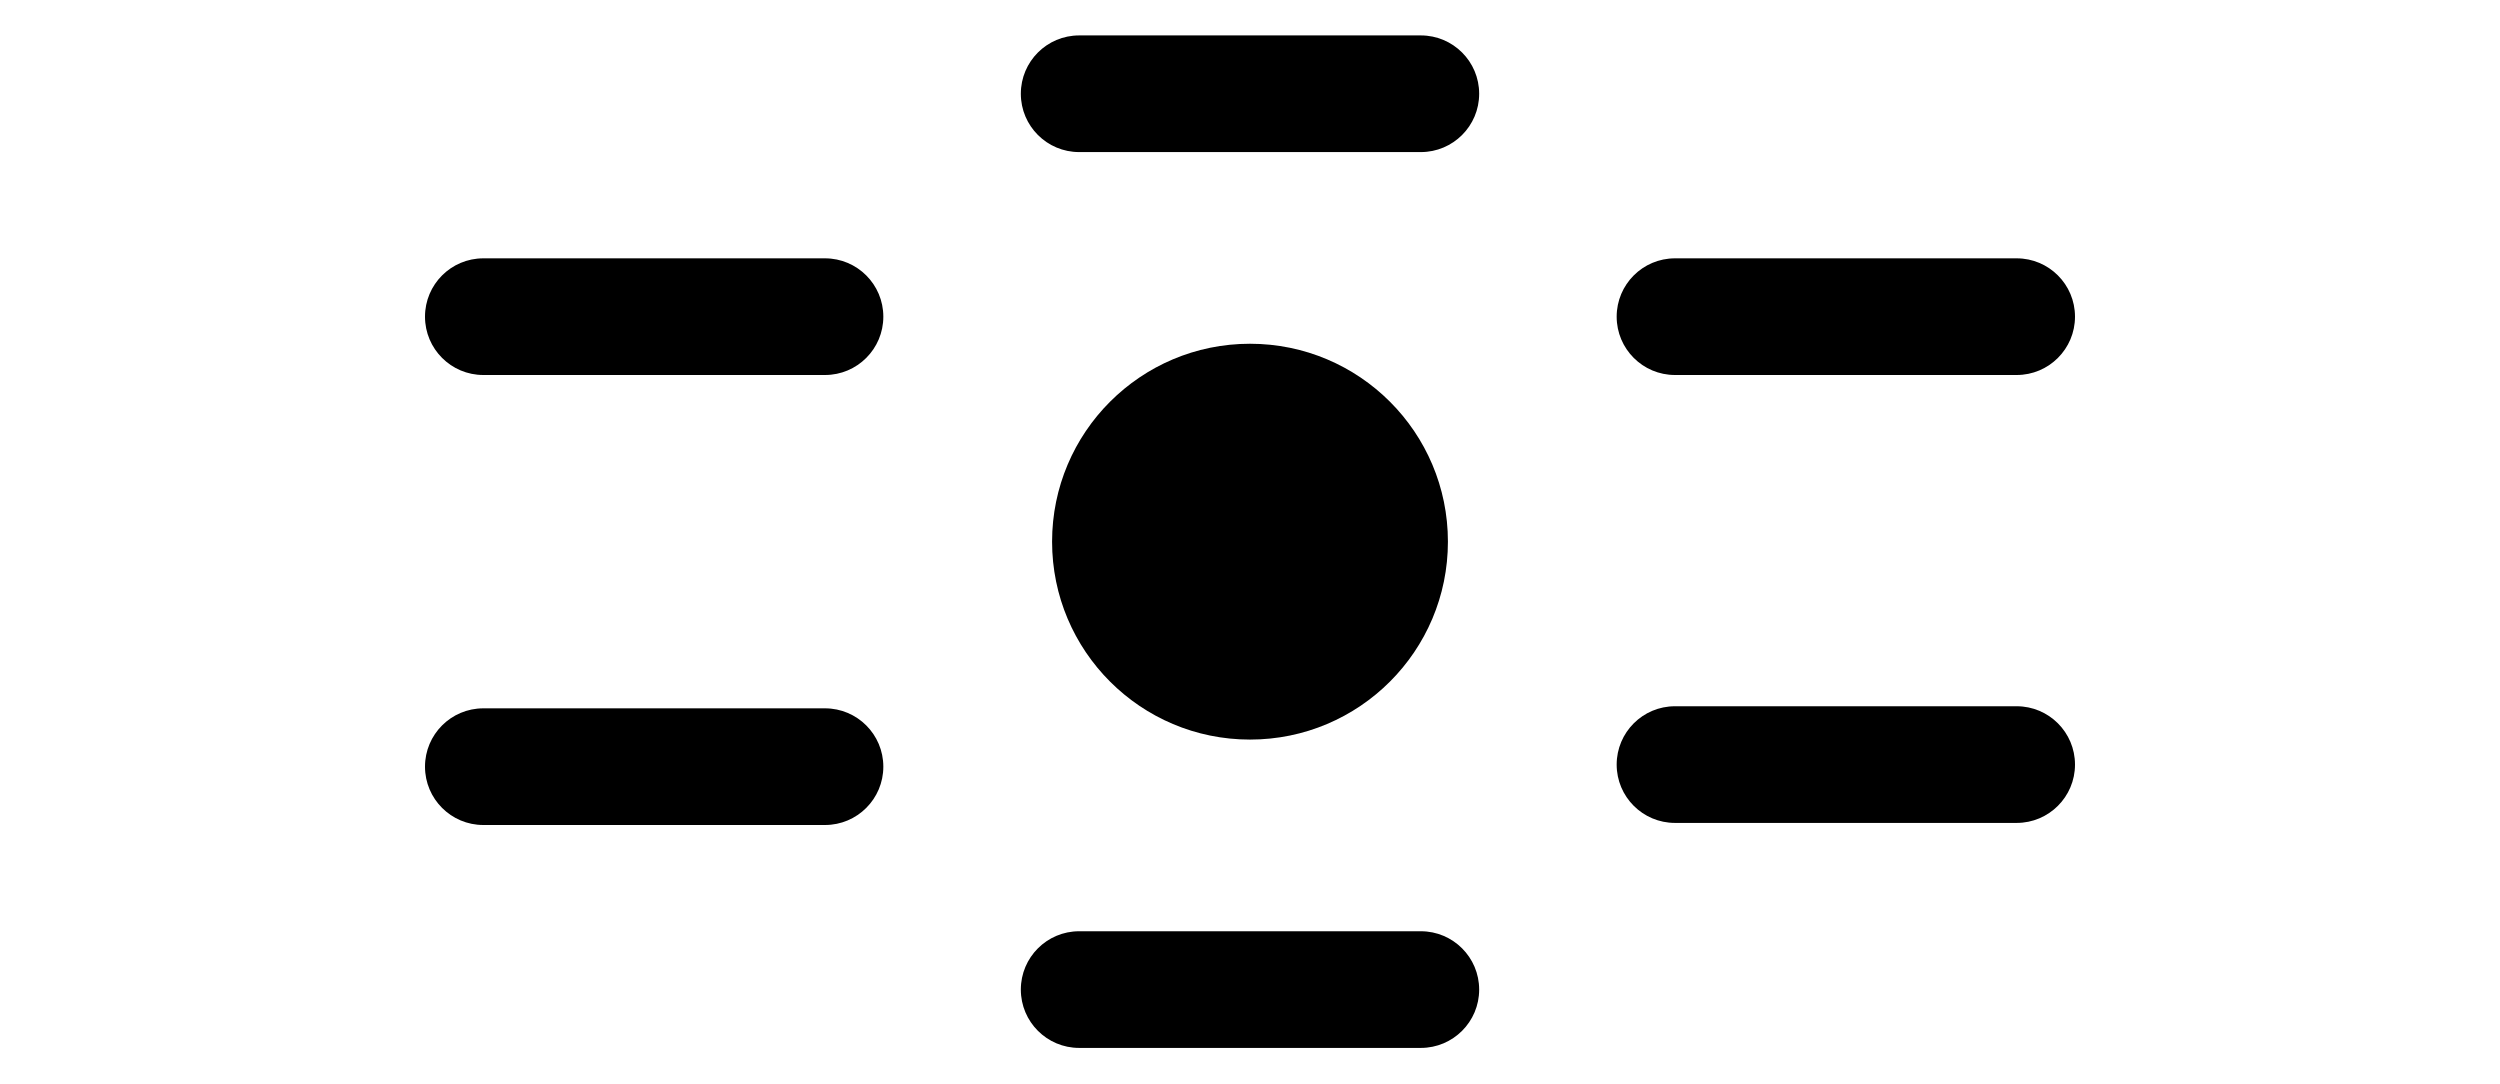
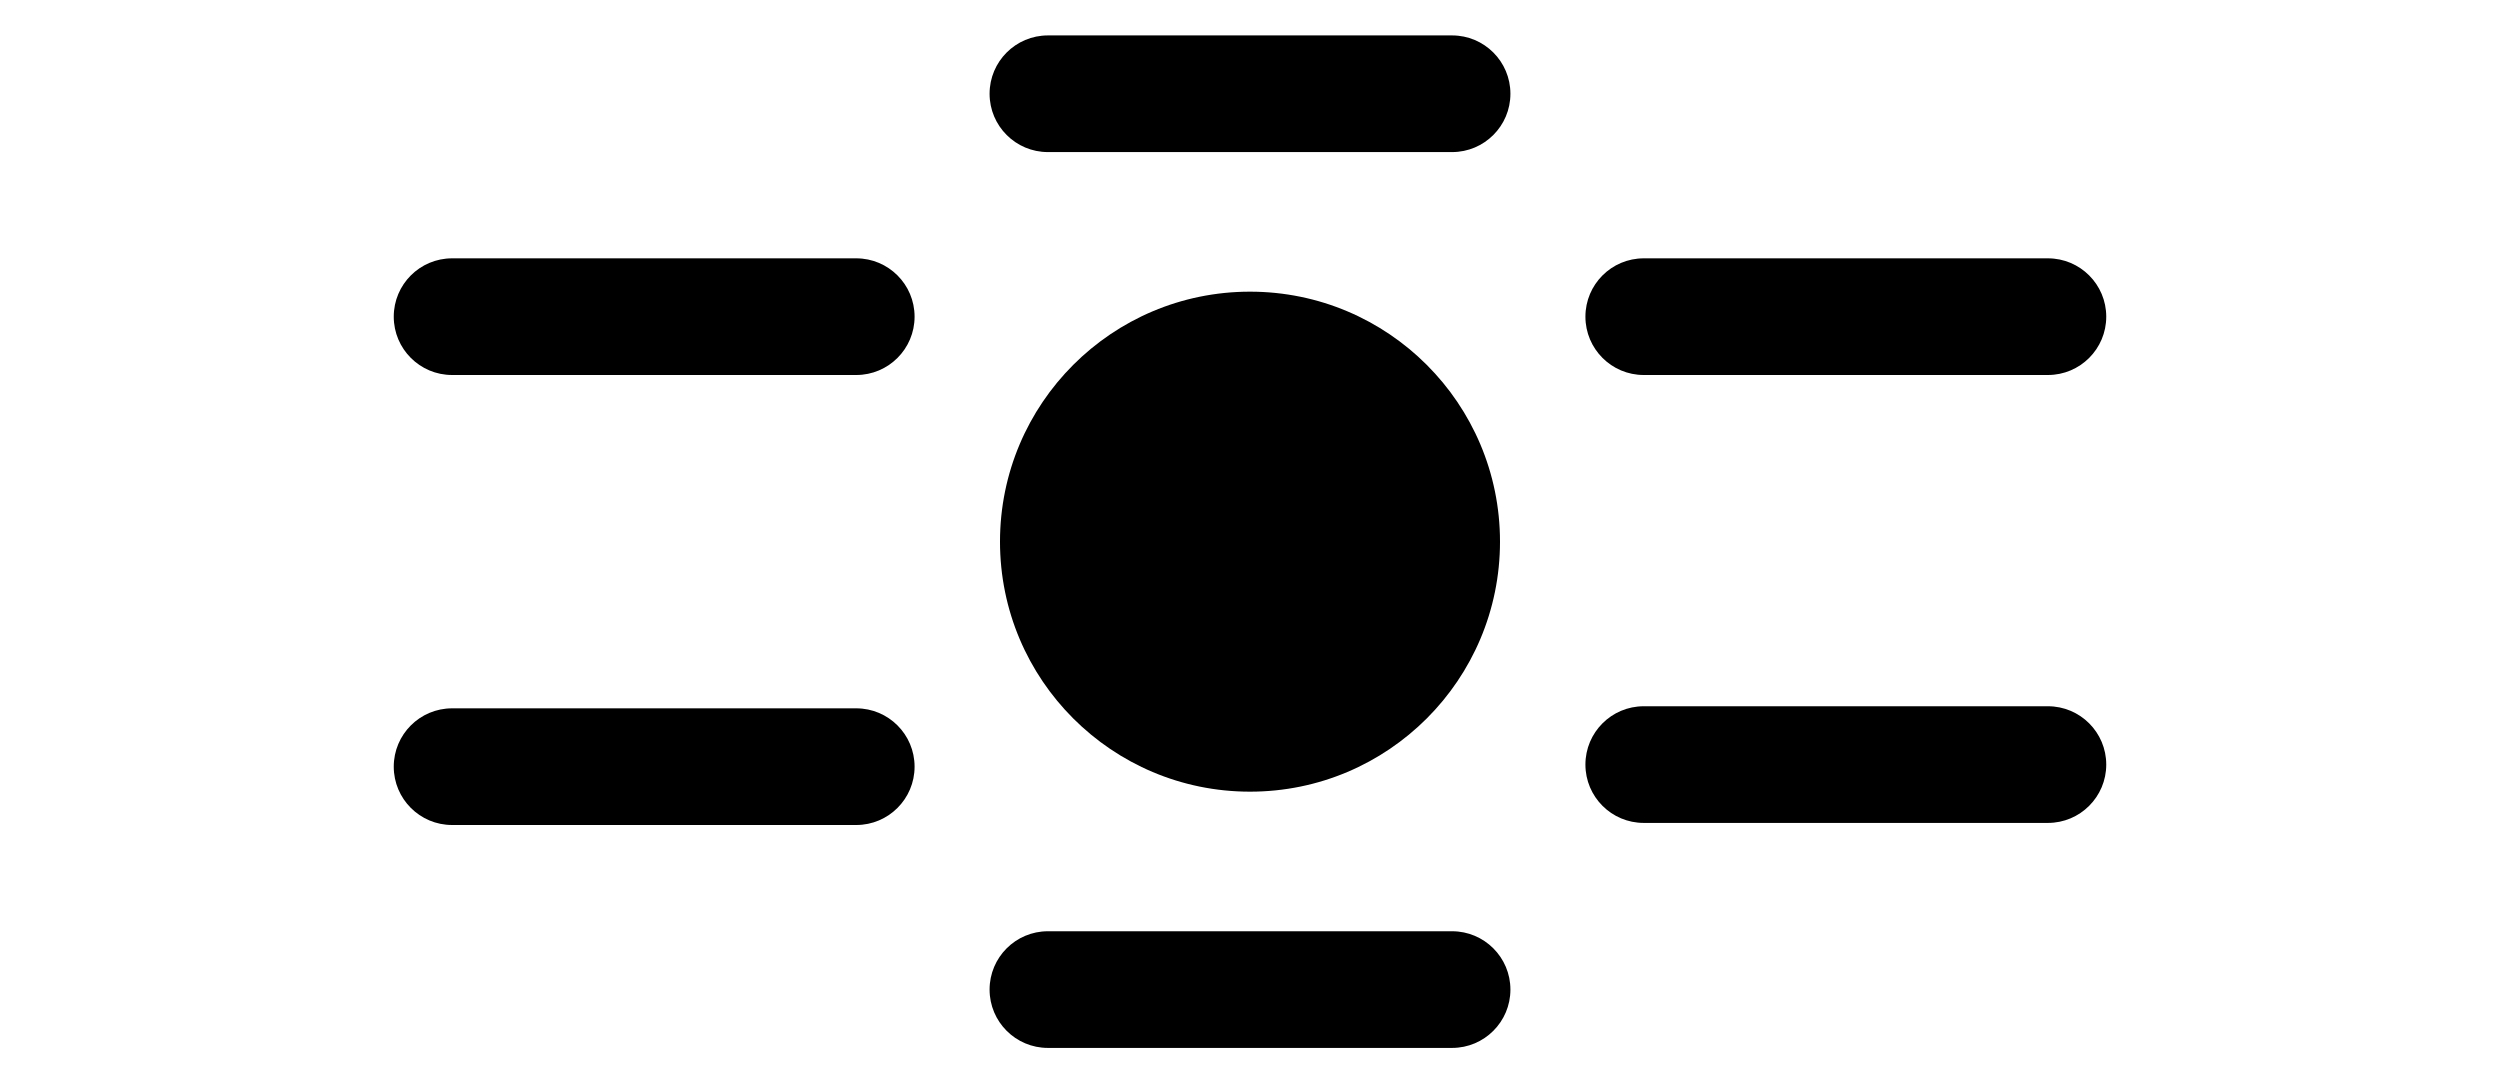
<svg xmlns="http://www.w3.org/2000/svg" viewBox="0 0 1200 520" role="img">
  <defs>
    <marker id="id-m" viewBox="0 0 10 10" refX="8" refY="5" markerWidth="6" markerHeight="6" orient="auto-start-reverse">
      <path d="M0,0 L10,5 L0,10 z" class="arrow-muted" />
    </marker>
    <marker id="id-a" viewBox="0 0 10 10" refX="8" refY="5" markerWidth="6" markerHeight="6" orient="auto-start-reverse">
      <path d="M0,0 L10,5 L0,10 z" class="arrow-accent" />
    </marker>
    <marker id="id-b" viewBox="0 0 10 10" refX="8" refY="5" markerWidth="6" markerHeight="6" orient="auto-start-reverse">
      <path d="M0,0 L10,5 L0,10 z" class="arrow-bad" />
    </marker>
    <marker id="id-o" viewBox="0 0 10 10" refX="8" refY="5" markerWidth="6" markerHeight="6" orient="auto-start-reverse">
      <path d="M0,0 L10,5 L0,10 z" class="arrow-ok" />
    </marker>
    <linearGradient id="id-hero" x1="0" y1="0" x2="1" y2="1">
      <stop offset="0" class="stop-1" />
      <stop offset="1" class="stop-2" />
    </linearGradient>
  </defs>
-   <circle cx="600" cy="260" r="95" class="box-bad" />
+   <circle cx="600" cy="260" r="120" class="box-bad" />
  <text x="600" y="256" class="t-head" font-size="28" text-anchor="middle">Your agent</text>
-   <text x="600" y="290" class="t-muted" font-size="26" text-anchor="middle">signed in as you</text>
+   <text x="600" y="288" class="t-muted" font-size="22" text-anchor="middle">signed in as you</text>
  <g class="fragment" data-fragment-index="1">
-     <path d="M600,160 L600,100" class="line-bad" />
-     <rect x="490" y="17" width="220" height="56" rx="28" class="box" />
-     <text x="600" y="54" class="t-head" font-size="26" text-anchor="middle">GitHub</text>
+     <path d="M600,135 L600,100" class="line-bad" />
+     <rect x="475" y="17" width="250" height="56" rx="28" class="box" />
+     <text x="600" y="53" class="t-head" font-size="24" text-anchor="middle">GitHub</text>
  </g>
  <g class="fragment" data-fragment-index="1">
-     <path d="M687,210 L817,180" class="line-bad" />
-     <rect x="776" y="124" width="220" height="56" rx="28" class="box" />
-     <text x="886" y="162" class="t-head" font-size="26" text-anchor="middle">Cloud console</text>
+     <path d="M708,198 L817,180" class="line-bad" />
+     <rect x="761" y="124" width="250" height="56" rx="28" class="box" />
+     <text x="886" y="160" class="t-head" font-size="24" text-anchor="middle">Cloud console</text>
  </g>
  <g class="fragment" data-fragment-index="1">
-     <path d="M687,310 L817,340" class="line-bad" />
-     <rect x="776" y="339" width="220" height="56" rx="28" class="box" />
-     <text x="886" y="376" class="t-head" font-size="26" text-anchor="middle">npm token</text>
+     <path d="M708,322 L817,340" class="line-bad" />
+     <rect x="761" y="339" width="250" height="56" rx="28" class="box" />
+     <text x="886" y="375" class="t-head" font-size="24" text-anchor="middle">npm token</text>
  </g>
  <g class="fragment" data-fragment-index="1">
-     <path d="M600,360 L600,420" class="line-bad" />
-     <rect x="490" y="447" width="220" height="56" rx="28" class="box" />
-     <text x="600" y="484" class="t-head" font-size="26" text-anchor="middle">Slack and mail</text>
+     <path d="M600,385 L600,420" class="line-bad" />
+     <rect x="475" y="447" width="250" height="56" rx="28" class="box" />
+     <text x="600" y="483" class="t-head" font-size="24" text-anchor="middle">Slack and mail</text>
  </g>
  <g class="fragment" data-fragment-index="1">
-     <path d="M513,310 L383,340" class="line-bad" />
-     <rect x="204" y="340" width="220" height="56" rx="28" class="box" />
-     <text x="314" y="377" class="t-head" font-size="26" text-anchor="middle">Production DB</text>
+     <path d="M492,323 L383,340" class="line-bad" />
+     <rect x="189" y="340" width="250" height="56" rx="28" class="box" />
+     <text x="314" y="376" class="t-head" font-size="24" text-anchor="middle">Production DB</text>
  </g>
  <g class="fragment" data-fragment-index="1">
-     <path d="M513,210 L383,180" class="line-bad" />
-     <rect x="204" y="124" width="220" height="56" rx="28" class="box" />
-     <text x="314" y="161" class="t-head" font-size="26" text-anchor="middle">Your files</text>
+     <path d="M492,198 L383,180" class="line-bad" />
+     <rect x="189" y="124" width="250" height="56" rx="28" class="box" />
+     <text x="314" y="160" class="t-head" font-size="24" text-anchor="middle">Your files</text>
  </g>
</svg>
